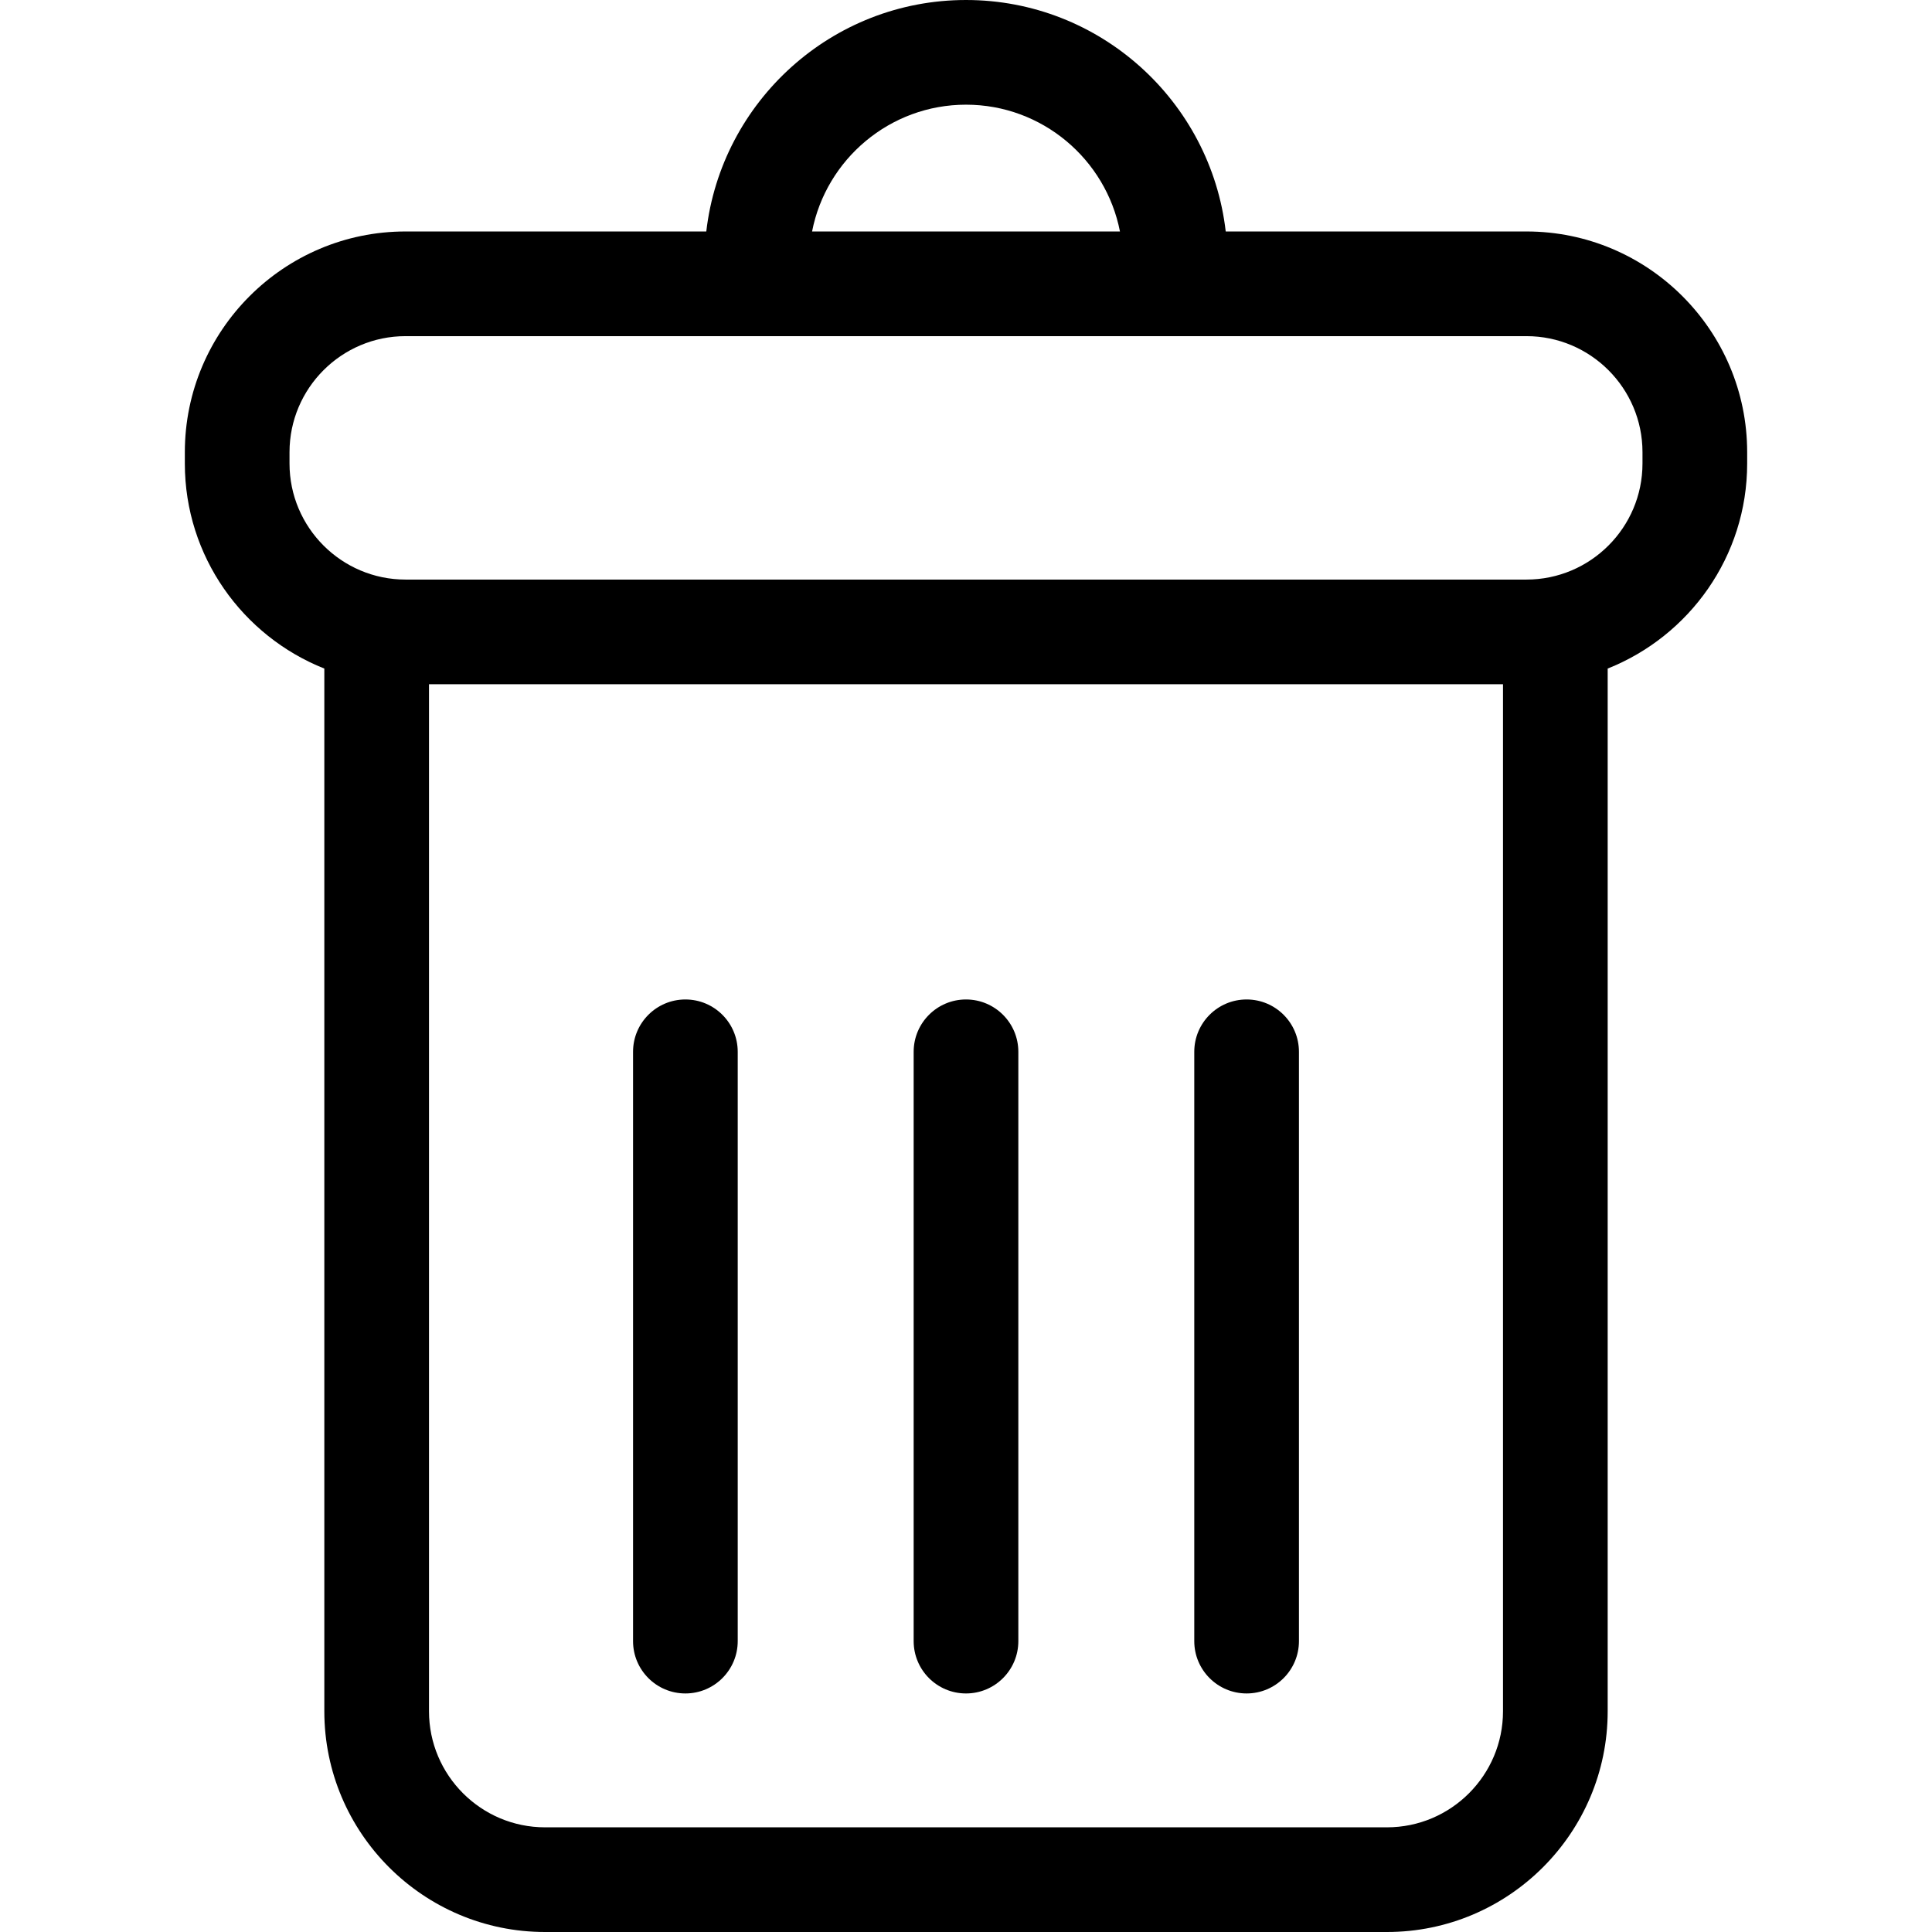
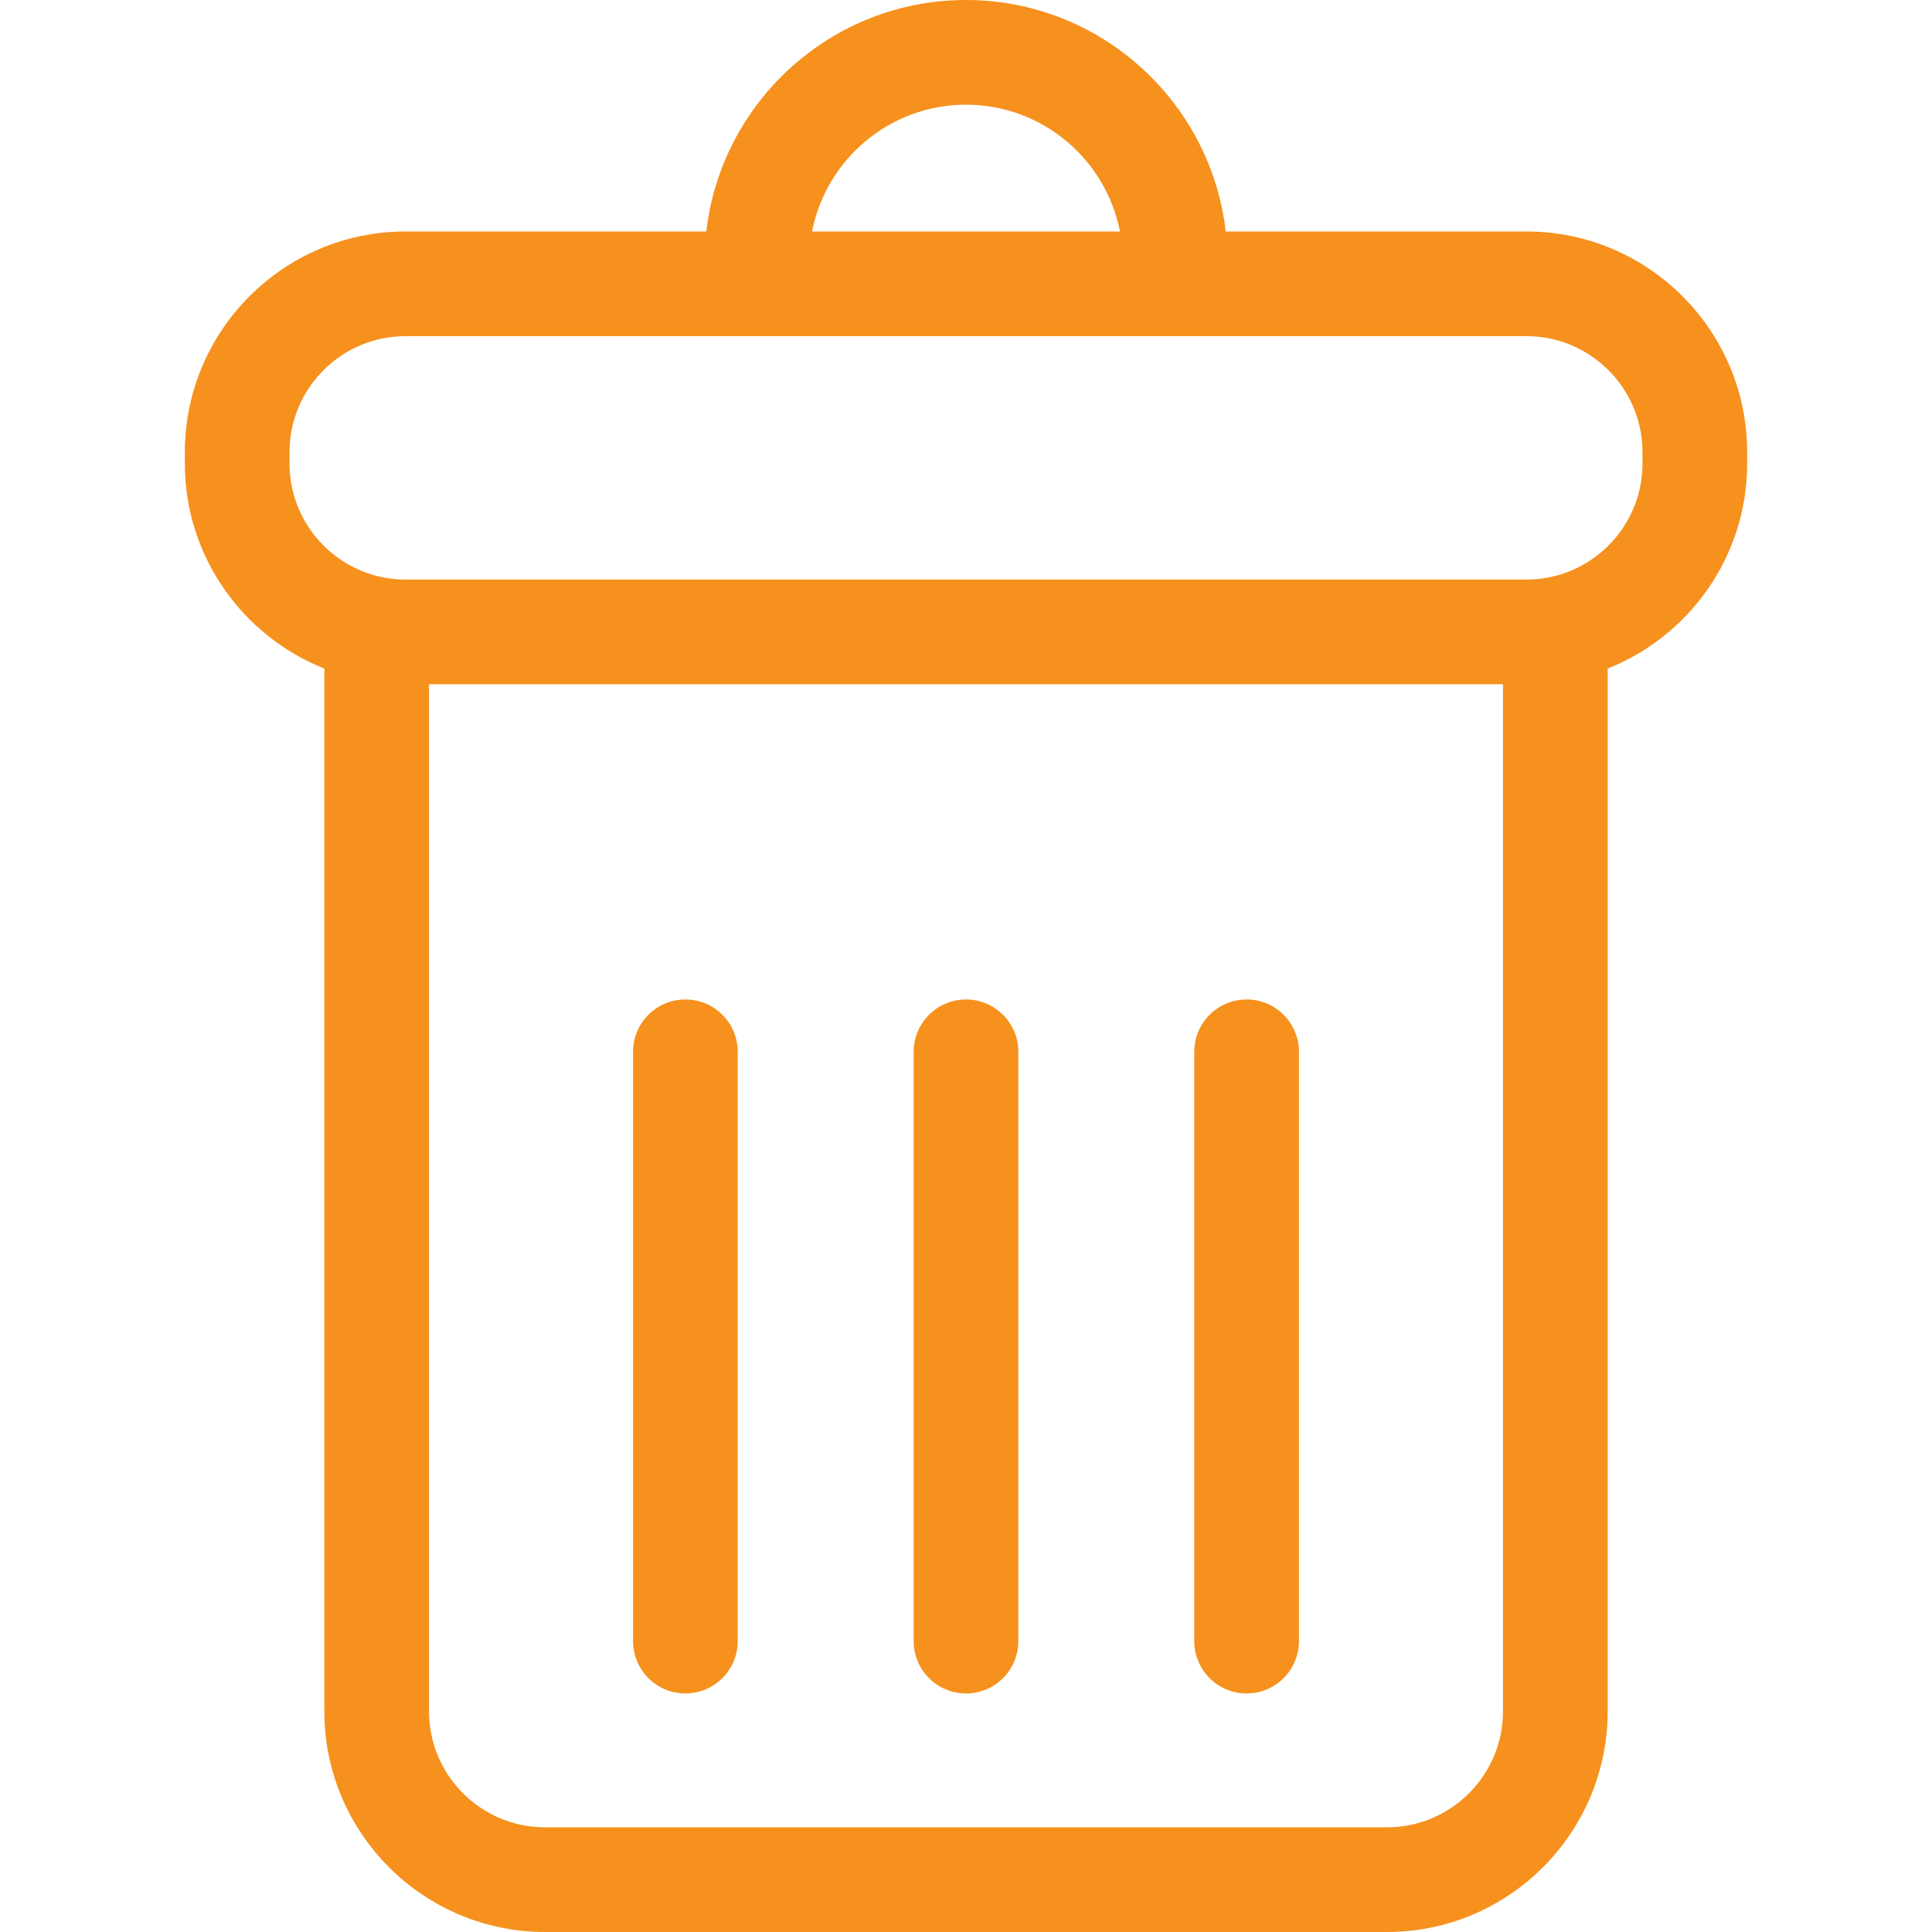
- <svg xmlns="http://www.w3.org/2000/svg" fill="#000000" version="1.1" id="Capa_1" width="800px" height="800px" viewBox="0 0 482.428 482.429" xml:space="preserve">
+ <svg xmlns="http://www.w3.org/2000/svg" fill="rgb(246,145,30)" version="1.1" id="Capa_1" width="800px" height="800px" viewBox="0 0 482.428 482.429" xml:space="preserve">
  <g>
    <g>
      <path d="M381.163,57.799h-75.094C302.323,25.316,274.686,0,241.214,0c-33.471,0-61.104,25.315-64.85,57.799h-75.098    c-30.39,0-55.111,24.728-55.111,55.117v2.828c0,23.223,14.46,43.1,34.83,51.199v260.369c0,30.39,24.724,55.117,55.112,55.117    h210.236c30.389,0,55.111-24.729,55.111-55.117V166.944c20.369-8.1,34.83-27.977,34.83-51.199v-2.828    C436.274,82.527,411.551,57.799,381.163,57.799z M241.214,26.139c19.037,0,34.927,13.645,38.443,31.66h-76.879    C206.293,39.783,222.184,26.139,241.214,26.139z M375.305,427.312c0,15.978-13,28.979-28.973,28.979H136.096    c-15.973,0-28.973-13.002-28.973-28.979V170.861h268.182V427.312z M410.135,115.744c0,15.978-13,28.979-28.973,28.979H101.266    c-15.973,0-28.973-13.001-28.973-28.979v-2.828c0-15.978,13-28.979,28.973-28.979h279.897c15.973,0,28.973,13.001,28.973,28.979    V115.744z" />
      <path d="M171.144,422.863c7.218,0,13.069-5.853,13.069-13.068V262.641c0-7.216-5.852-13.07-13.069-13.07    c-7.217,0-13.069,5.854-13.069,13.07v147.154C158.074,417.012,163.926,422.863,171.144,422.863z" />
      <path d="M241.214,422.863c7.218,0,13.07-5.853,13.07-13.068V262.641c0-7.216-5.854-13.07-13.07-13.07    c-7.217,0-13.069,5.854-13.069,13.07v147.154C228.145,417.012,233.996,422.863,241.214,422.863z" />
      <path d="M311.284,422.863c7.217,0,13.068-5.853,13.068-13.068V262.641c0-7.216-5.852-13.07-13.068-13.07    c-7.219,0-13.07,5.854-13.07,13.07v147.154C298.213,417.012,304.067,422.863,311.284,422.863z" />
    </g>
  </g>
</svg>
